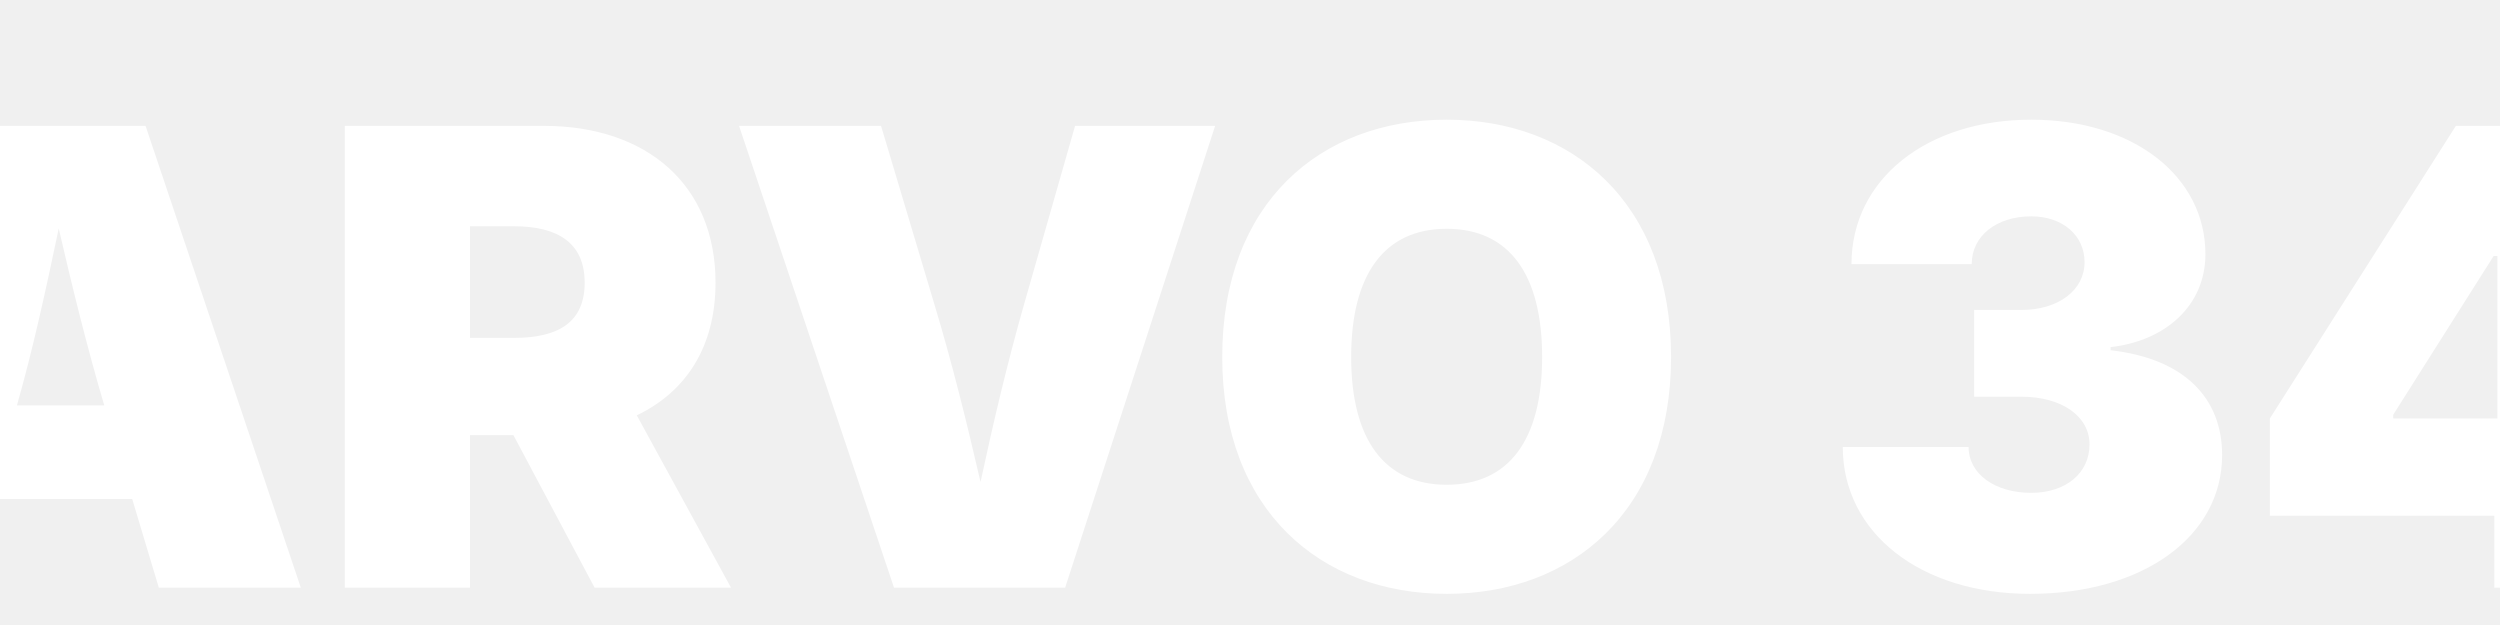
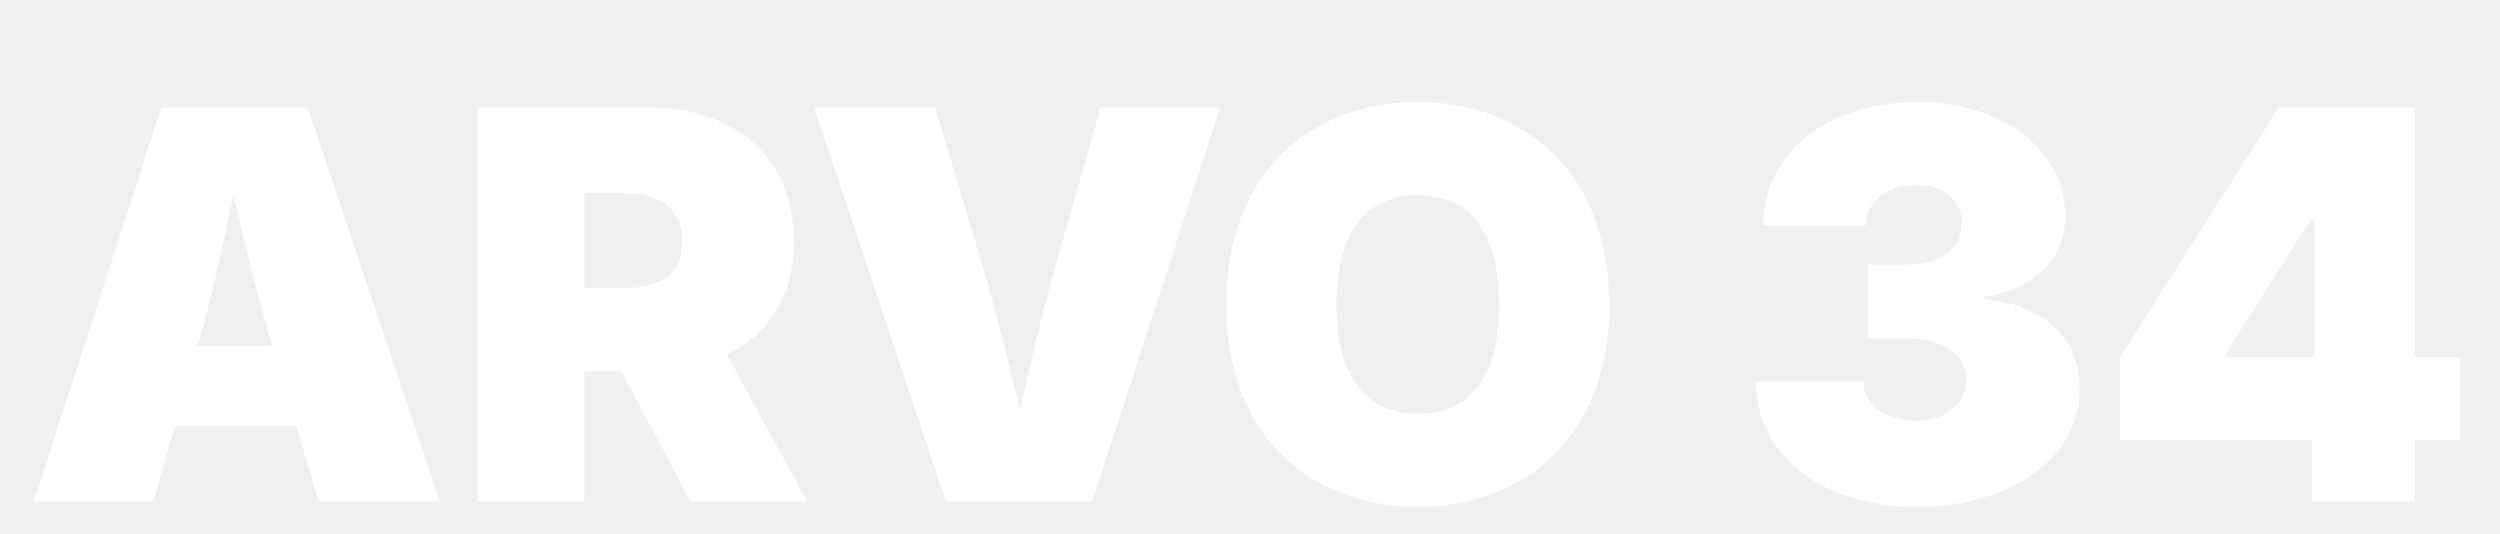
- <svg xmlns="http://www.w3.org/2000/svg" width="512" height="128" viewBox="0 0 512 128">
+ <svg xmlns="http://www.w3.org/2000/svg" width="600" height="128" viewBox="0 0 600 128">
  <text x="50%" y="55%" dominant-baseline="middle" text-anchor="middle" font-family="system-ui, -apple-system, BlinkMacSystemFont, 'Segoe UI', sans-serif" font-weight="900" font-size="130" fill="#FFFFFF">
    ARVO 34
  </text>
</svg>
